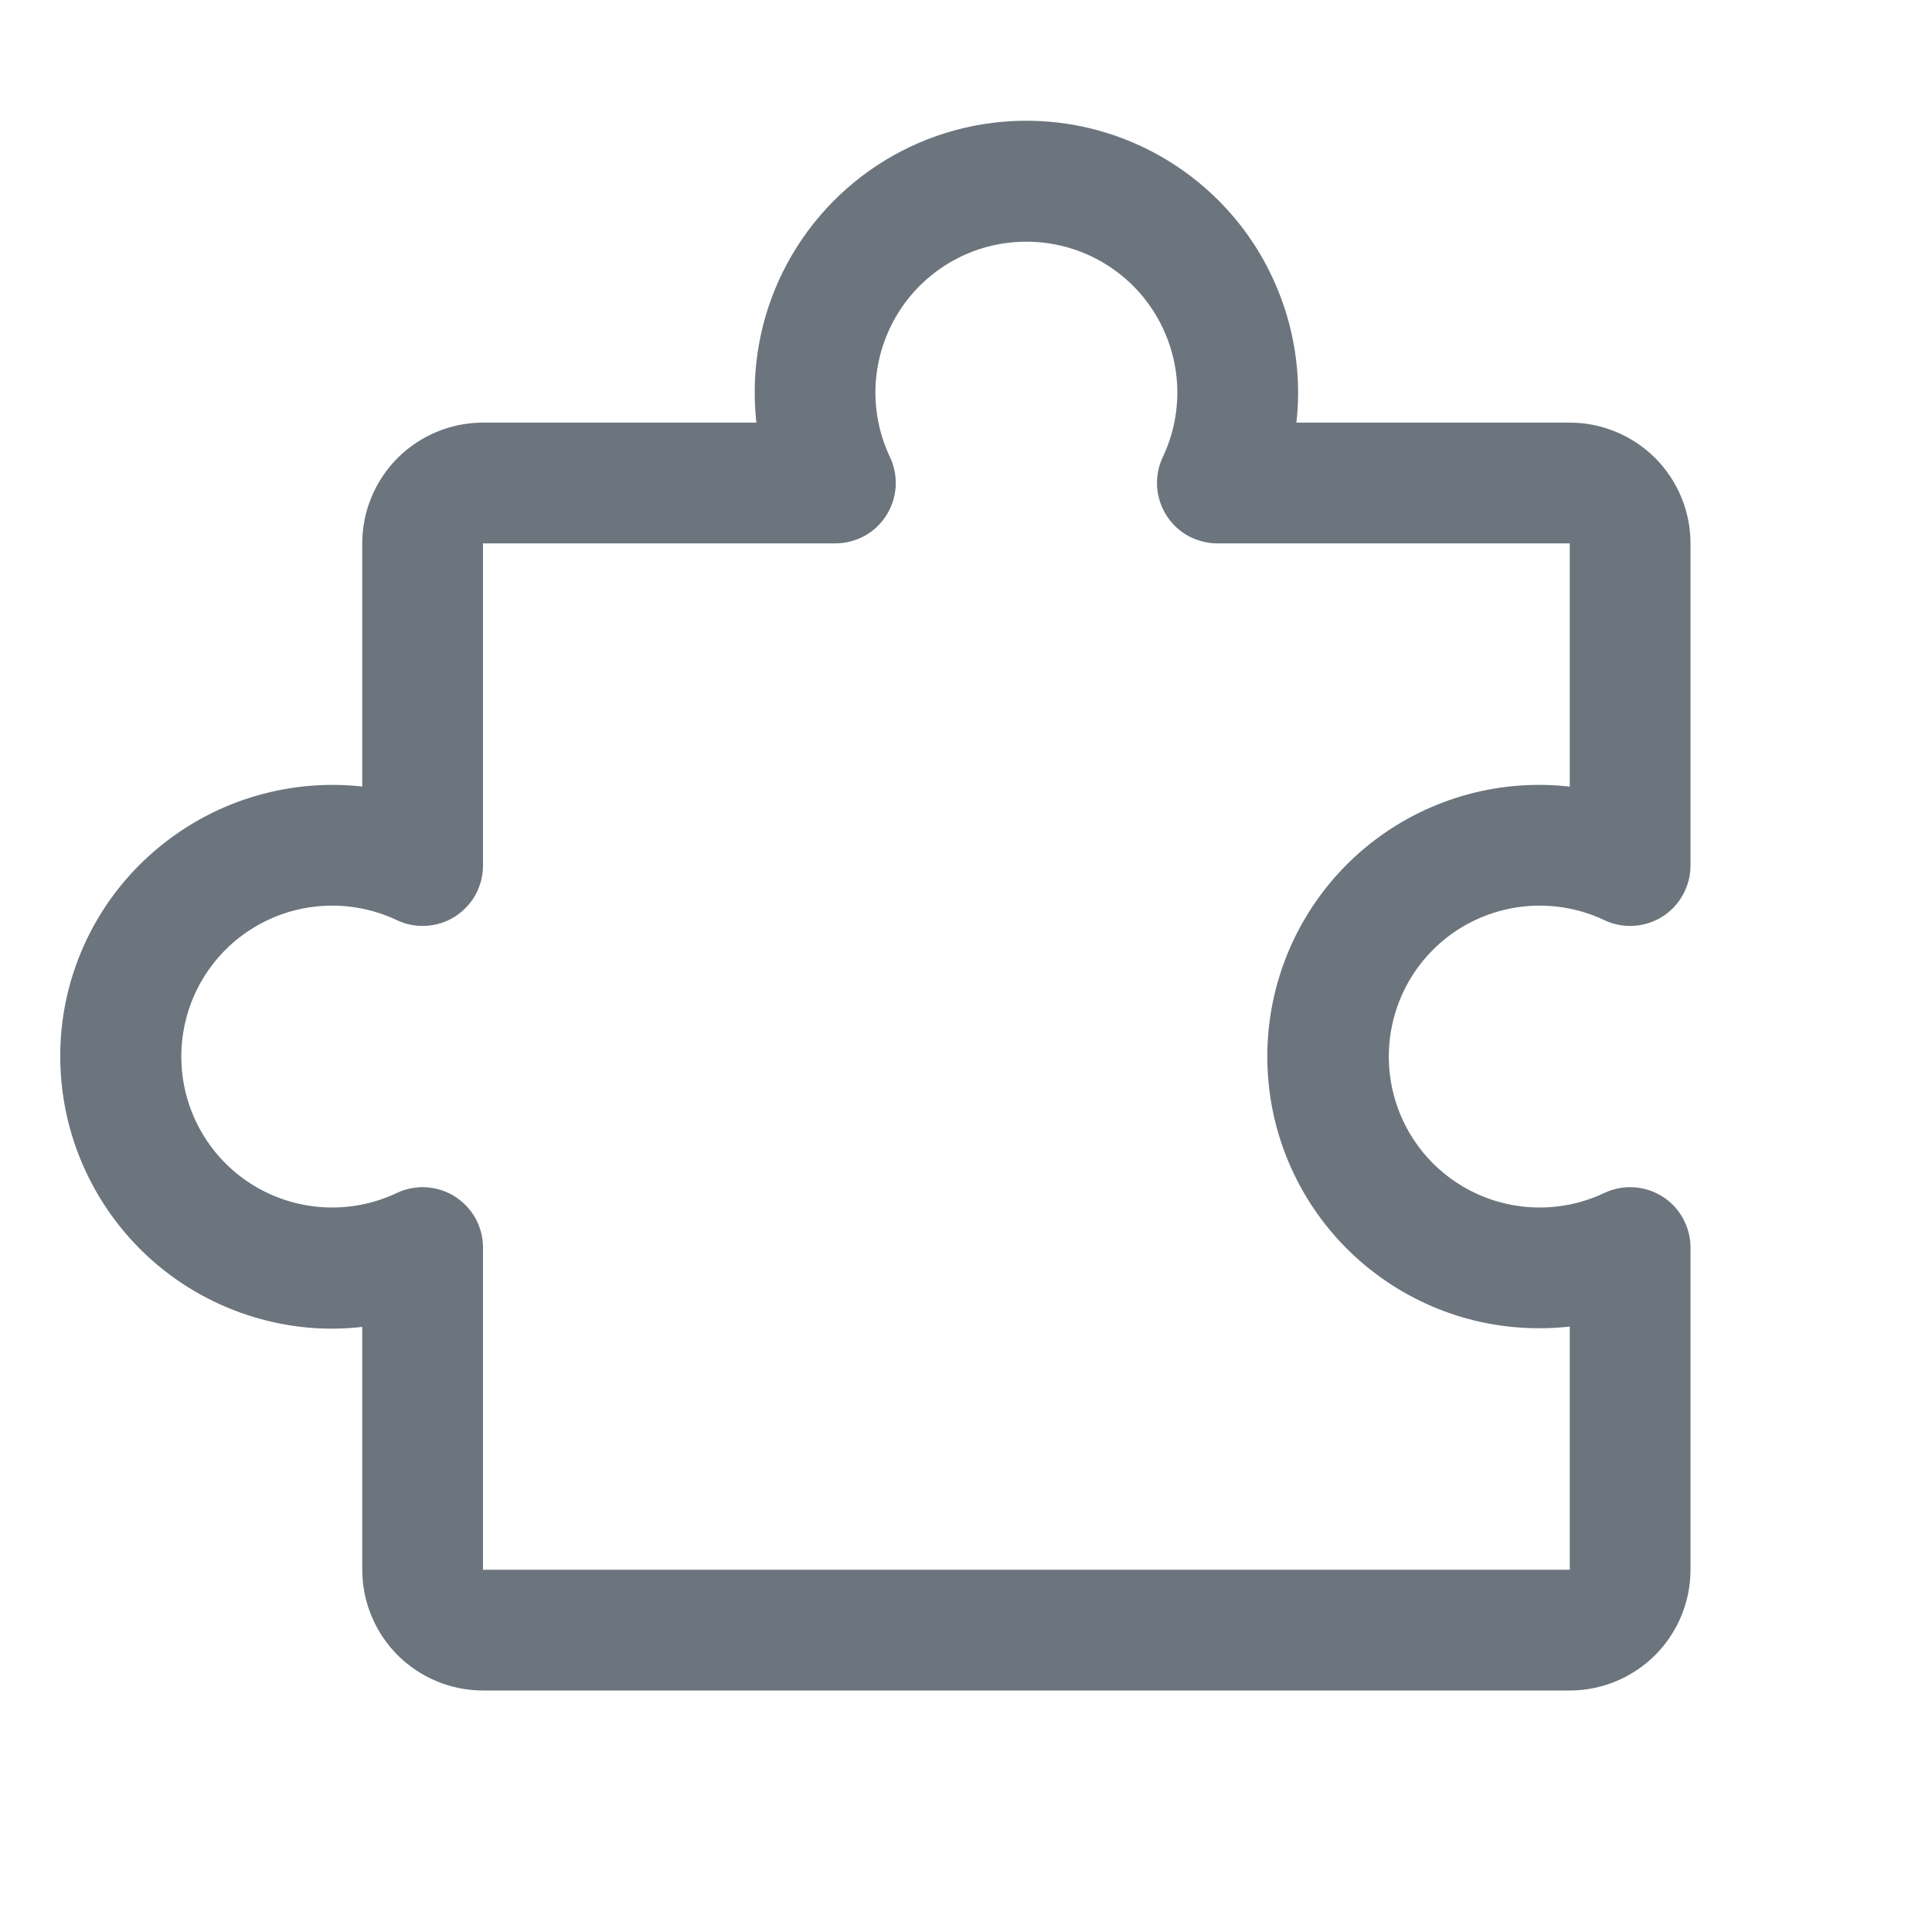
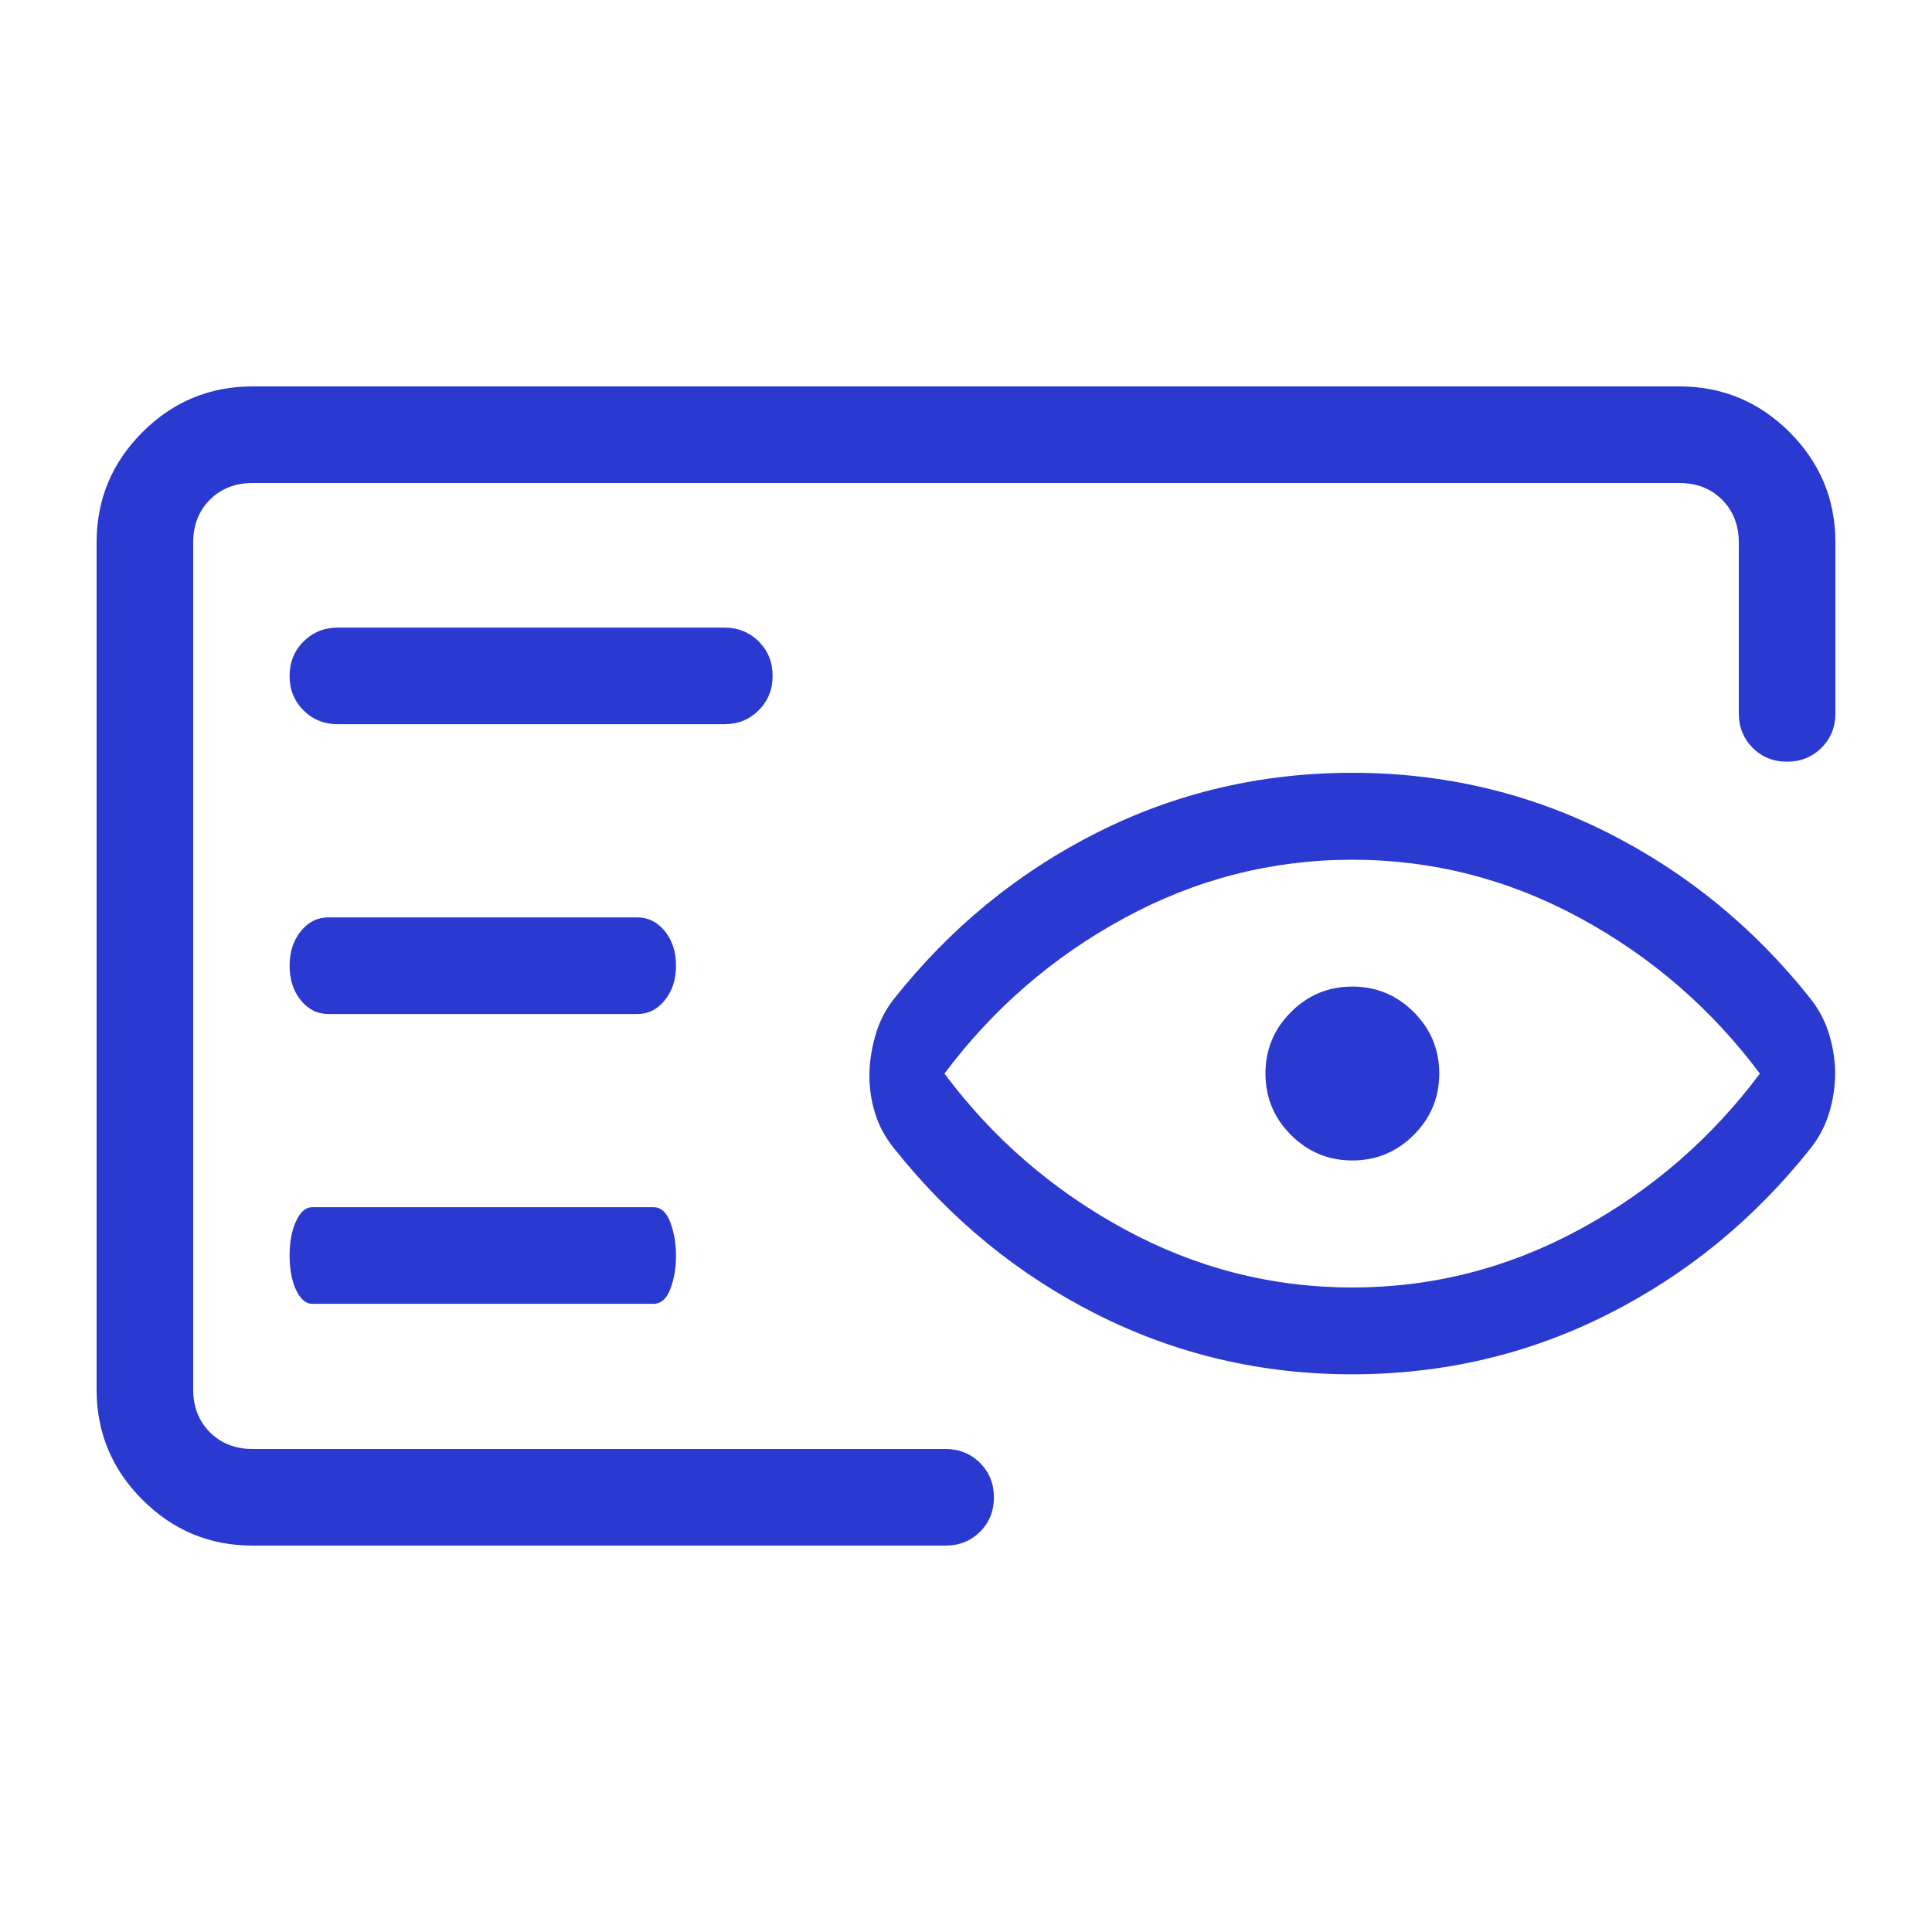
- <svg xmlns="http://www.w3.org/2000/svg" preserveAspectRatio="none" overflow="visible" style="display: block;" width="20" height="20" viewBox="0 0 20 20" fill="none">
-   <g id="puzzle-piece">
-     <path id="Vector" d="M17.209 12.386C17.119 12.33 17.018 12.297 16.912 12.291C16.807 12.284 16.702 12.305 16.607 12.35C16.369 12.463 16.106 12.513 15.843 12.497C15.58 12.481 15.326 12.399 15.103 12.258C14.88 12.117 14.697 11.922 14.57 11.691C14.443 11.46 14.377 11.201 14.377 10.938C14.377 10.674 14.443 10.415 14.57 10.184C14.697 9.953 14.88 9.758 15.103 9.617C15.326 9.476 15.58 9.394 15.843 9.378C16.106 9.362 16.369 9.412 16.607 9.525C16.702 9.57 16.808 9.591 16.913 9.584C17.018 9.578 17.12 9.545 17.209 9.489C17.298 9.432 17.372 9.354 17.422 9.262C17.473 9.169 17.5 9.066 17.5 8.96V5.625C17.5 5.293 17.368 4.976 17.134 4.741C16.899 4.507 16.581 4.375 16.25 4.375H13.42C13.432 4.271 13.438 4.167 13.438 4.062C13.437 3.678 13.358 3.298 13.205 2.946C13.053 2.593 12.83 2.276 12.55 2.013C12.163 1.649 11.68 1.402 11.159 1.301C10.637 1.2 10.097 1.249 9.602 1.442C9.107 1.635 8.677 1.965 8.362 2.392C8.046 2.82 7.858 3.328 7.82 3.858C7.808 4.03 7.811 4.203 7.83 4.375H5C4.668 4.375 4.351 4.507 4.116 4.741C3.882 4.976 3.75 5.293 3.75 5.625V8.142C3.646 8.131 3.542 8.125 3.438 8.125C3.053 8.126 2.673 8.205 2.321 8.357C1.968 8.51 1.651 8.733 1.387 9.012C1.122 9.293 0.918 9.625 0.788 9.988C0.657 10.351 0.604 10.737 0.63 11.122C0.675 11.8 0.963 12.438 1.441 12.921C1.919 13.403 2.556 13.696 3.233 13.747C3.405 13.759 3.578 13.756 3.75 13.736V16.25C3.75 16.581 3.882 16.899 4.116 17.134C4.351 17.368 4.668 17.5 5 17.5H16.25C16.581 17.5 16.899 17.368 17.134 17.134C17.368 16.899 17.5 16.581 17.5 16.25V12.915C17.5 12.809 17.473 12.705 17.422 12.613C17.372 12.52 17.298 12.442 17.209 12.386ZM16.25 16.25H5V12.915C5 12.809 4.973 12.706 4.923 12.613C4.872 12.521 4.798 12.443 4.709 12.386C4.62 12.33 4.518 12.297 4.413 12.291C4.307 12.284 4.202 12.305 4.107 12.35C3.869 12.463 3.606 12.513 3.343 12.497C3.08 12.481 2.826 12.399 2.603 12.258C2.38 12.117 2.197 11.922 2.07 11.691C1.943 11.46 1.877 11.201 1.877 10.938C1.877 10.674 1.943 10.415 2.07 10.184C2.197 9.953 2.38 9.758 2.603 9.617C2.826 9.476 3.08 9.394 3.343 9.378C3.606 9.362 3.869 9.412 4.107 9.525C4.202 9.57 4.307 9.591 4.413 9.584C4.518 9.578 4.62 9.545 4.709 9.489C4.798 9.432 4.872 9.354 4.923 9.262C4.973 9.169 5 9.066 5 8.96V5.625H8.648C8.753 5.625 8.857 5.598 8.949 5.548C9.042 5.497 9.12 5.423 9.176 5.334C9.232 5.245 9.265 5.143 9.272 5.038C9.278 4.932 9.258 4.827 9.213 4.732C9.1 4.494 9.049 4.231 9.065 3.968C9.082 3.705 9.164 3.451 9.305 3.228C9.446 3.005 9.641 2.822 9.872 2.695C10.102 2.568 10.362 2.502 10.625 2.502C10.888 2.502 11.148 2.568 11.378 2.695C11.609 2.822 11.804 3.005 11.945 3.228C12.086 3.451 12.168 3.705 12.185 3.968C12.201 4.231 12.15 4.494 12.037 4.732C11.992 4.827 11.972 4.932 11.978 5.038C11.985 5.143 12.018 5.245 12.074 5.334C12.13 5.423 12.208 5.497 12.301 5.548C12.393 5.598 12.497 5.625 12.602 5.625H16.25V8.143C16.078 8.123 15.905 8.12 15.733 8.132C15.005 8.184 14.326 8.516 13.839 9.058C13.352 9.601 13.094 10.311 13.121 11.04C13.147 11.769 13.456 12.459 13.981 12.964C14.507 13.47 15.208 13.752 15.938 13.75C16.042 13.75 16.146 13.744 16.25 13.733V16.25Z" fill="#6C757D" />
-   </g>
+ <svg xmlns="http://www.w3.org/2000/svg" width="20" height="20" viewBox="0 0 20 20" fill="none">
+   <svg x="1" y="4" width="18" height="12" viewBox="0 0 18 12" fill="none">
+     <g id="Group 36652">
+       <g id="Group 36654">
+         <path id="Vector" d="M2.231 9.497H5.765C5.843 9.497 5.901 9.445 5.94 9.342C5.979 9.238 5.998 9.125 5.998 9C5.998 8.876 5.979 8.761 5.94 8.656C5.901 8.55 5.843 8.497 5.765 8.497H2.231C2.165 8.497 2.11 8.545 2.065 8.641C2.02 8.737 1.998 8.856 1.998 8.998C1.998 9.139 2.02 9.258 2.065 9.354C2.11 9.449 2.165 9.497 2.231 9.497Z" fill="#2A39D0" />
+         <path id="Vector_2" d="M2.498 3.497H6.498C6.64 3.497 6.758 3.449 6.854 3.353C6.95 3.257 6.998 3.138 6.998 2.996C6.998 2.854 6.95 2.736 6.854 2.64C6.758 2.545 6.64 2.497 6.498 2.497H2.498C2.356 2.497 2.238 2.545 2.142 2.641C2.046 2.737 1.998 2.856 1.998 2.998C1.998 3.139 2.046 3.258 2.142 3.354C2.238 3.449 2.356 3.497 2.498 3.497Z" fill="#2A39D0" />
+         <path id="Vector_3" d="M2.398 6.497H5.598C5.711 6.497 5.806 6.449 5.883 6.353C5.96 6.257 5.998 6.138 5.998 5.996C5.998 5.854 5.96 5.736 5.883 5.64C5.806 5.545 5.711 5.497 5.598 5.497H2.398C2.285 5.497 2.19 5.545 2.113 5.641C2.036 5.737 1.998 5.856 1.998 5.998C1.998 6.139 2.036 6.258 2.113 6.354C2.19 6.449 2.285 6.497 2.398 6.497Z" fill="#2A39D0" />
+       </g>
+       <path id="Vector_4" d="M1.615 12C1.171 12 0.791 11.842 0.474 11.525C0.158 11.209 0 10.829 0 10.384V1.615C0 1.171 0.158 0.791 0.474 0.474C0.791 0.158 1.171 0 1.615 0H16.384C16.829 0 17.209 0.158 17.526 0.474C17.842 0.791 18 1.171 18 1.615V3.385C18 3.526 17.952 3.645 17.856 3.741C17.76 3.837 17.641 3.885 17.499 3.885C17.357 3.885 17.239 3.837 17.143 3.741C17.048 3.645 17 3.526 17 3.385V1.615C17 1.436 16.942 1.288 16.827 1.173C16.712 1.058 16.564 1 16.384 1H1.615C1.436 1 1.288 1.058 1.173 1.173C1.058 1.288 1 1.436 1 1.615V10.384C1 10.564 1.058 10.711 1.173 10.827C1.288 10.942 1.436 11 1.615 11H8.789C8.93 11 9.049 11.048 9.145 11.144C9.241 11.24 9.289 11.359 9.289 11.501C9.289 11.643 9.241 11.761 9.145 11.857C9.049 11.952 8.93 12 8.789 12H1.615Z" fill="#2A39D0" />
+     </g>
+   </svg>
+   <svg x="9" y="8" width="9.997" height="6.227" viewBox="0 0 9.997 6.227" fill="none">
+     <g id="Group 36653">
+       <path id="Exclude" d="M4.999 0C5.941 7.08838e-05 6.822 0.207 7.641 0.619C8.46 1.032 9.162 1.606 9.745 2.342C9.835 2.457 9.899 2.582 9.938 2.717C9.978 2.851 9.997 2.983 9.997 3.113C9.997 3.244 9.978 3.376 9.938 3.511C9.899 3.645 9.835 3.77 9.745 3.885C9.162 4.62 8.46 5.195 7.641 5.607C6.822 6.02 5.941 6.226 4.999 6.227C4.057 6.227 3.176 6.02 2.356 5.607C1.537 5.195 0.836 4.62 0.253 3.885C0.163 3.773 0.098 3.653 0.059 3.524C0.019 3.396 0 3.266 0 3.136C3.35581e-05 3.006 0.02 2.869 0.059 2.728C0.098 2.586 0.163 2.457 0.253 2.342C0.836 1.606 1.537 1.032 2.356 0.619C3.176 0.206 4.057 0 4.999 0ZM4.998 0.9C4.167 0.9 3.381 1.101 2.642 1.502C1.902 1.903 1.28 2.441 0.777 3.114C1.28 3.788 1.902 4.324 2.642 4.726C3.381 5.127 4.167 5.328 4.998 5.328C5.829 5.328 6.615 5.127 7.354 4.726C8.094 4.324 8.715 3.787 9.218 3.114C8.715 2.441 8.094 1.903 7.354 1.502C6.615 1.101 5.829 0.9 4.998 0.9Z" fill="#2A39D0" />
+       <path id="Vector" d="M4.364 3.749C4.188 3.573 4.1 3.361 4.1 3.113C4.1 2.865 4.188 2.653 4.364 2.477C4.54 2.301 4.751 2.213 4.999 2.213C5.247 2.213 5.459 2.301 5.635 2.477C5.811 2.653 5.899 2.865 5.899 3.113C5.899 3.361 5.811 3.573 5.635 3.749C5.459 3.925 5.247 4.013 4.999 4.013C4.751 4.013 4.54 3.925 4.364 3.749Z" fill="#2A39D0" />
+     </g>
+   </svg>
</svg>
